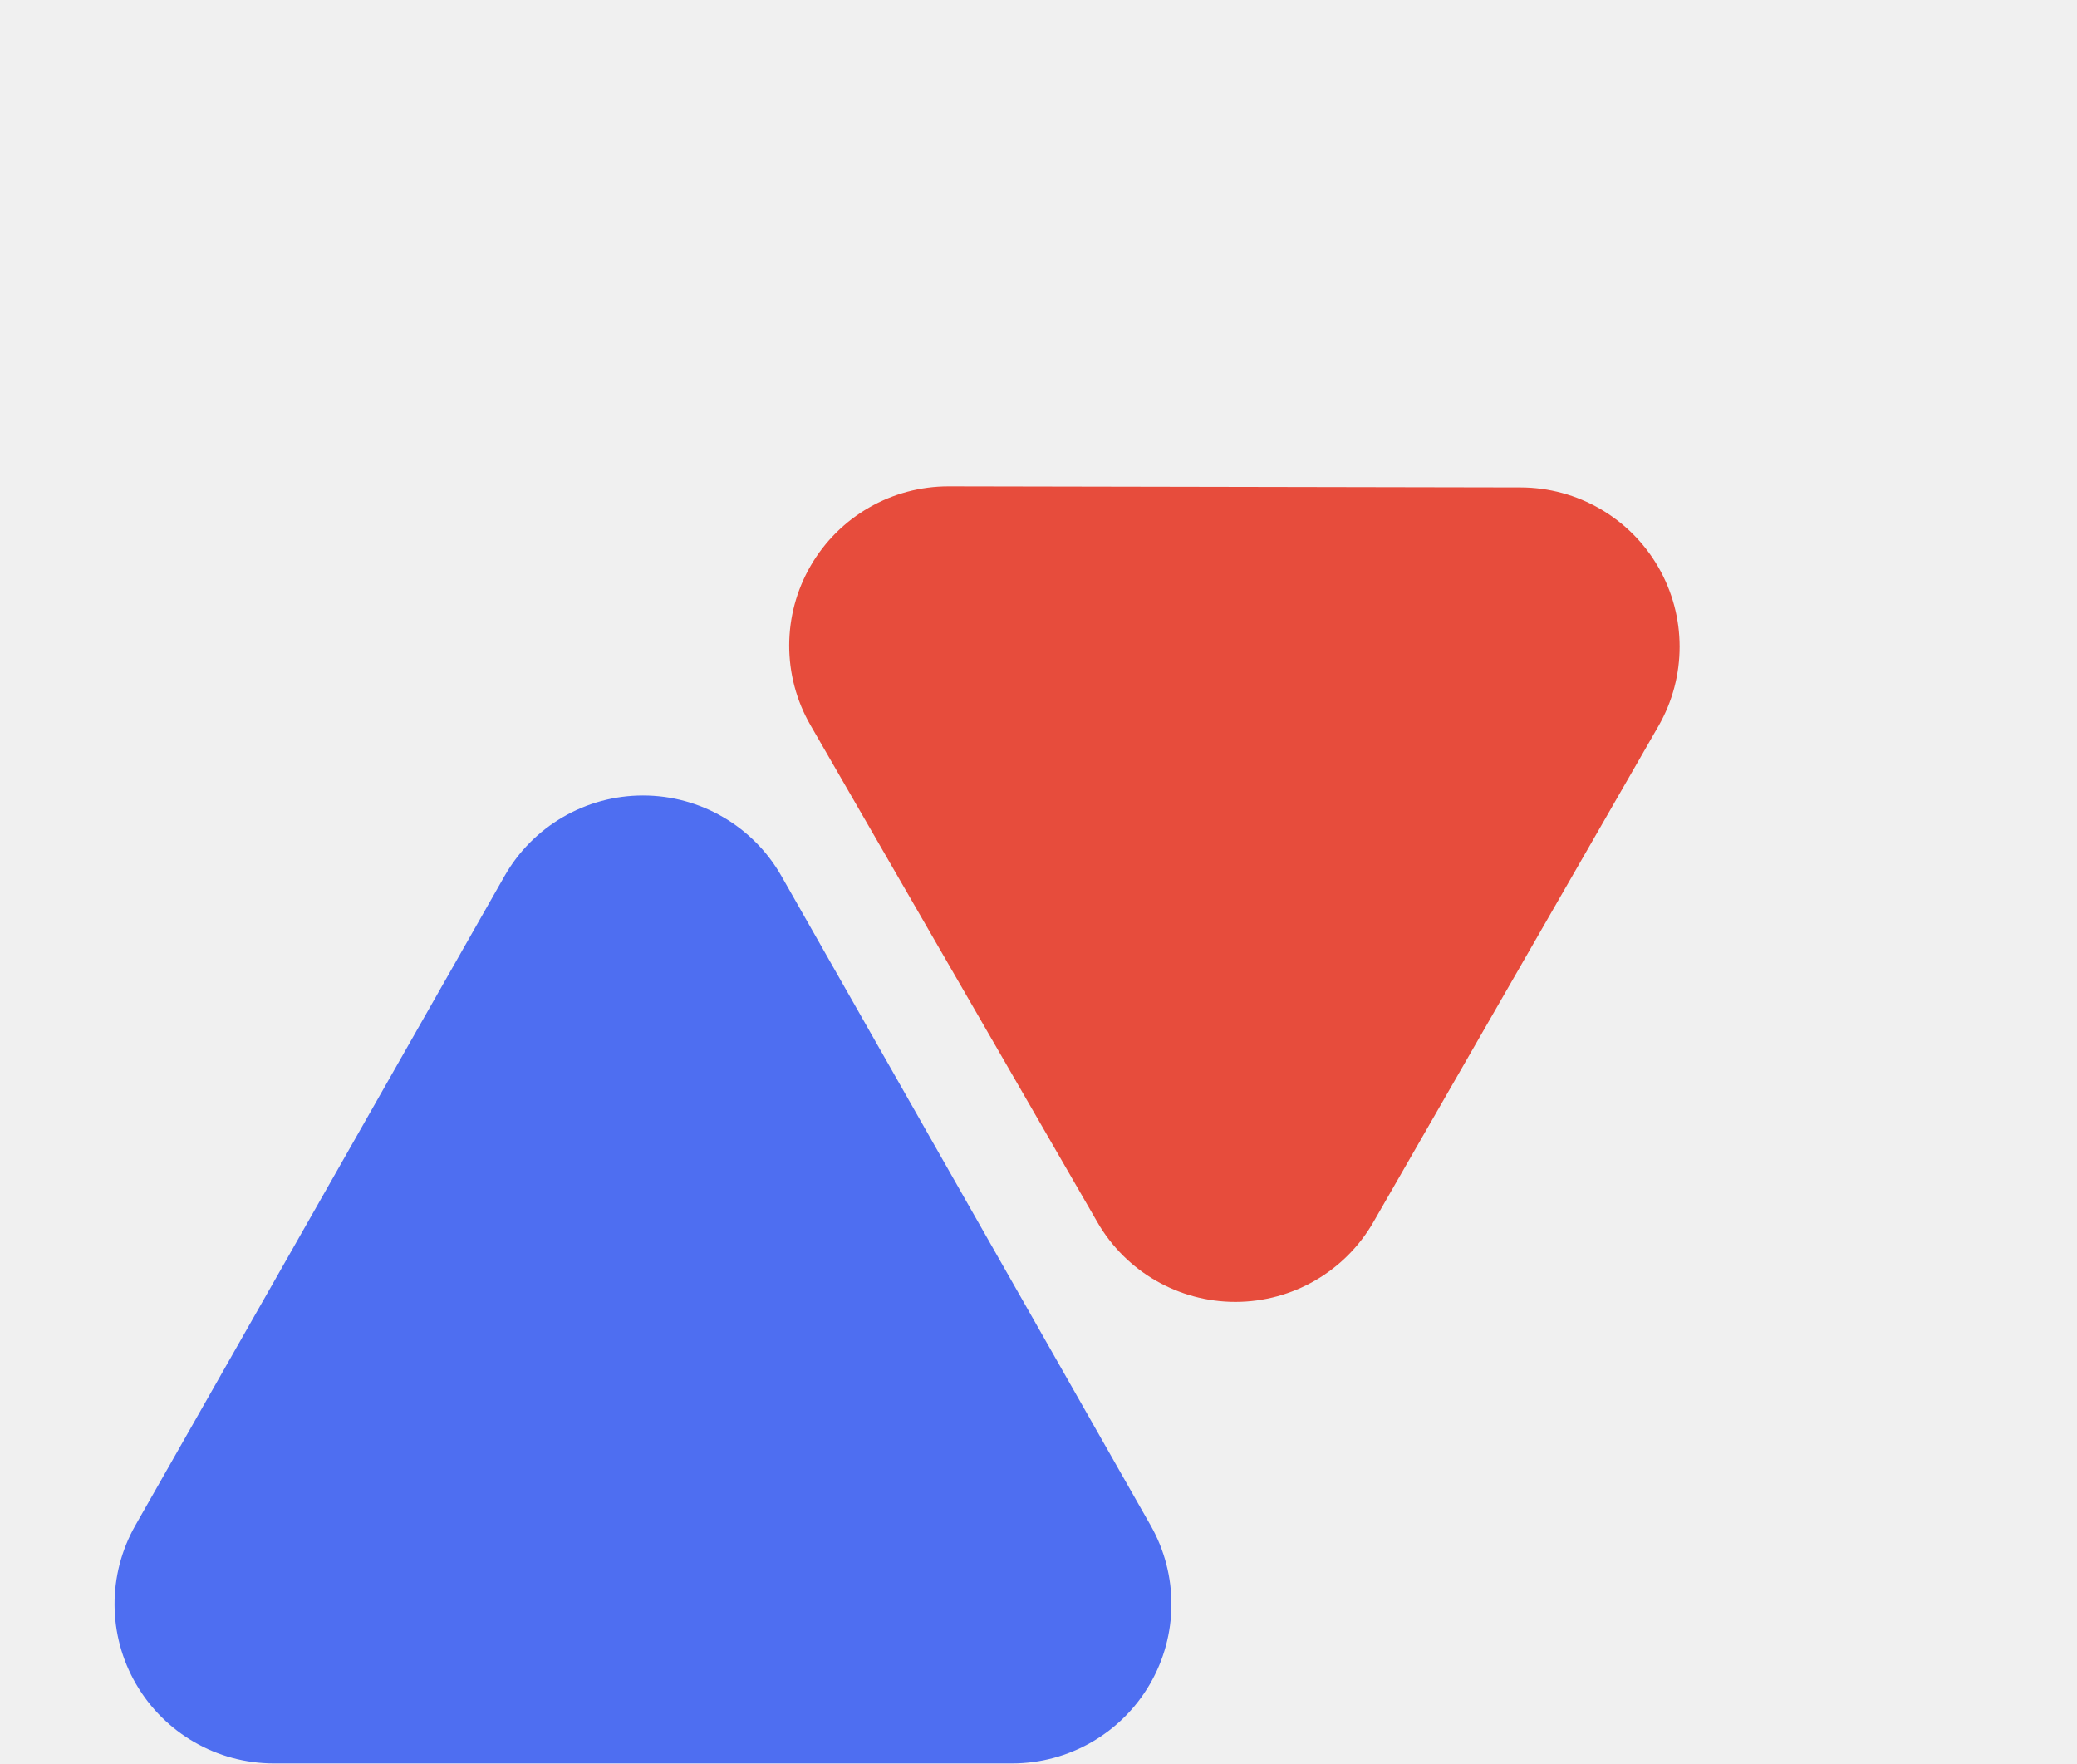
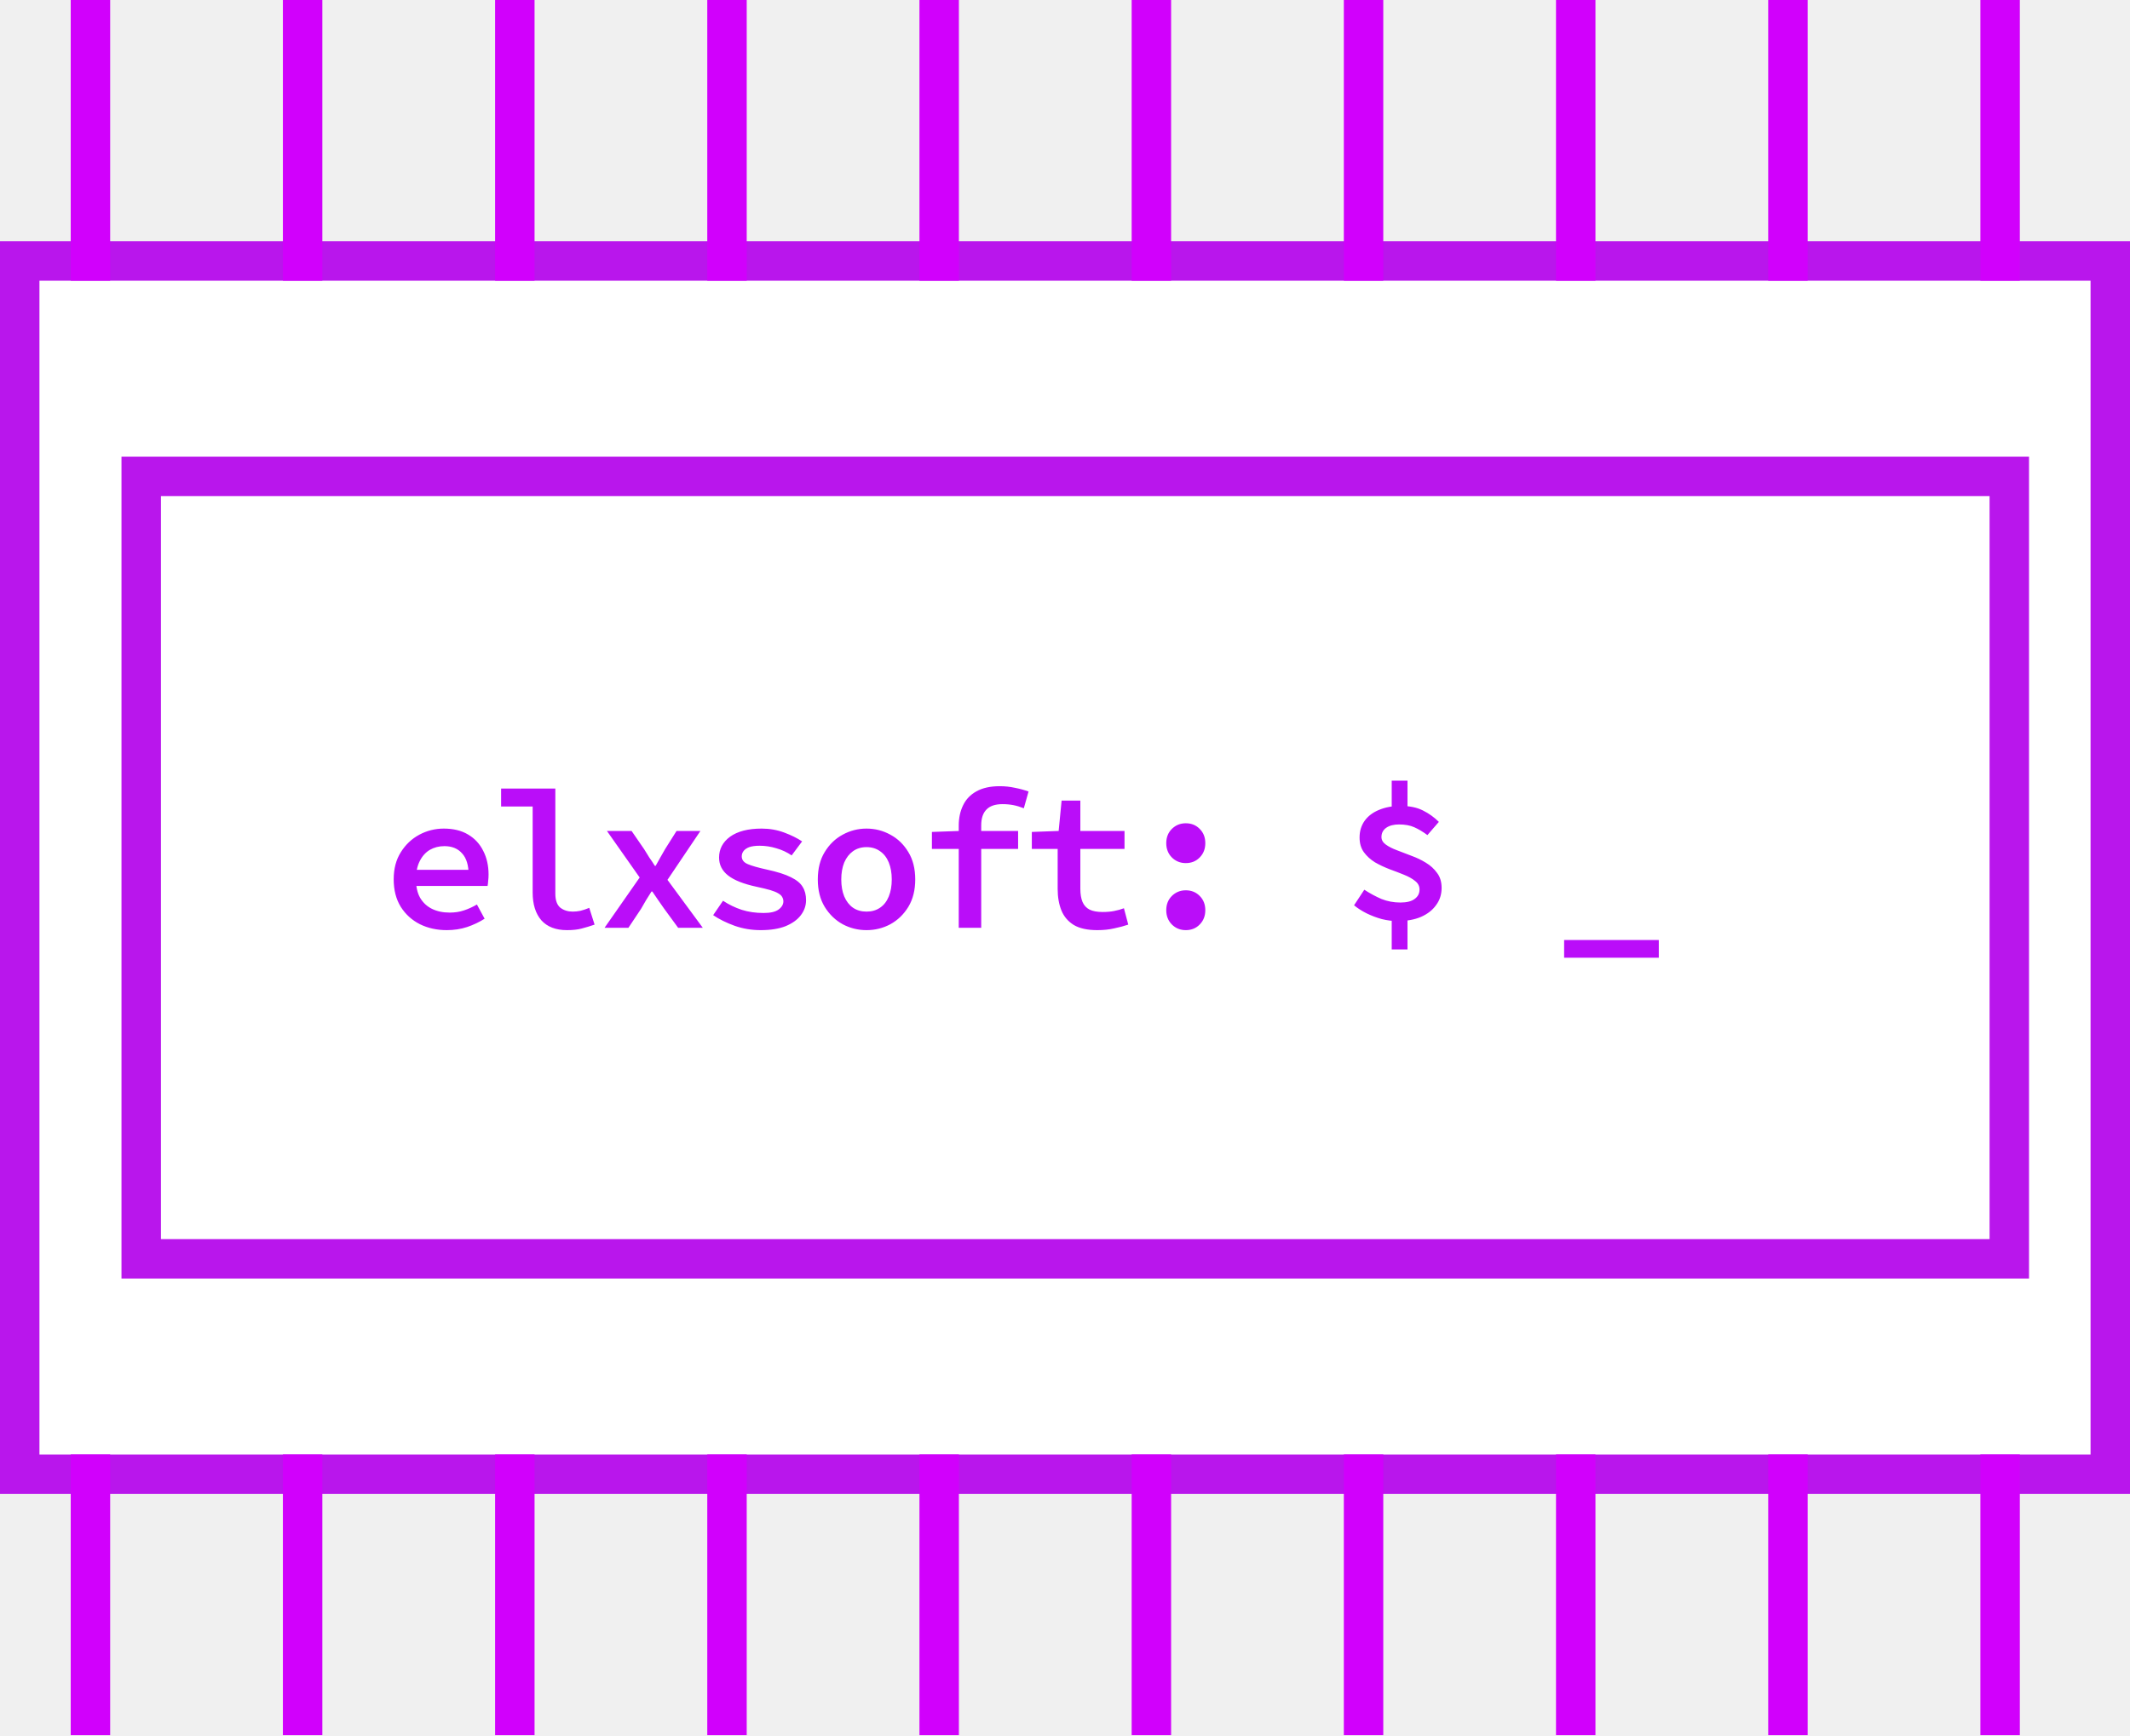
- <svg xmlns="http://www.w3.org/2000/svg" height="44.286" viewBox="0 0 52.168 44.286" width="52.168">
-   <path d="m12.673 6.114a4 4 0 0 1 6.954 0l9.273 16.309a4 4 0 0 1 -3.475 5.977h-18.549a4 4 0 0 1 -3.476-5.977z" fill="#4e6ef1" transform="translate(0 15.886)" />
-   <path d="m10.69 5.967a4 4 0 0 1 6.92 0l7.207 12.427a4 4 0 0 1 -3.46 6.007h-14.413a4 4 0 0 1 -3.46-6.007z" fill="#e74c3c" transform="matrix(.5 .8660254 -.8660254 .5 38.018 0)" />
+ <svg xmlns="http://www.w3.org/2000/svg" width="54" height="44" viewBox="0 0 54 44" fill="none">
+   <rect x="0.5" y="6.618" width="53" height="30.765" fill="white" stroke="#B916EC" />
+   <line x1="2.293" y1="7.118" x2="2.293" y2="-1.40685e-06" stroke="#D100FC" />
+   <line x1="7.672" y1="7.118" x2="7.672" y2="-1.40685e-06" stroke="#D100FC" />
+   <line x1="13.052" y1="7.118" x2="13.052" y2="-1.40685e-06" stroke="#D100FC" />
+   <line x1="18.431" y1="7.118" x2="18.431" y2="-1.40685e-06" stroke="#D100FC" />
+   <line x1="23.81" y1="7.118" x2="23.81" y2="-1.40685e-06" stroke="#D100FC" />
+   <line x1="29.19" y1="7.118" x2="29.19" y2="-1.40685e-06" stroke="#D100FC" />
+   <line x1="34.569" y1="7.118" x2="34.569" y2="-1.40685e-06" stroke="#D100FC" />
+   <line x1="39.948" y1="7.118" x2="39.948" y2="-1.40685e-06" stroke="#D100FC" />
+   <line x1="45.328" y1="7.118" x2="45.328" y2="-1.40685e-06" stroke="#D100FC" />
+   <line x1="50.707" y1="7.118" x2="50.707" y2="-1.40685e-06" stroke="#D100FC" />
+   <line x1="2.293" y1="44" x2="2.293" y2="36.882" stroke="#D100FC" />
+   <line x1="7.672" y1="44" x2="7.672" y2="36.882" stroke="#D100FC" />
+   <line x1="13.052" y1="44" x2="13.052" y2="36.882" stroke="#D100FC" />
+   <line x1="18.431" y1="44" x2="18.431" y2="36.882" stroke="#D100FC" />
+   <line x1="23.81" y1="44" x2="23.81" y2="36.882" stroke="#D100FC" />
+   <line x1="29.19" y1="44" x2="29.19" y2="36.882" stroke="#D100FC" />
+   <line x1="34.569" y1="44" x2="34.569" y2="36.882" stroke="#D100FC" />
+   <line x1="39.948" y1="44" x2="39.948" y2="36.882" stroke="#D100FC" />
+   <line x1="45.328" y1="44" x2="45.328" y2="36.882" stroke="#D100FC" />
+   <line x1="50.707" y1="44" x2="50.707" y2="36.882" stroke="#D100FC" />
+   <rect x="3.58" y="12.079" width="47.36" height="19.842" stroke="#B916EC" />
+   <path d="M11.326 23.586C11.076 23.586 10.849 23.536 10.646 23.436C10.443 23.333 10.281 23.186 10.161 22.996C10.041 22.803 9.981 22.57 9.981 22.296C9.981 22.03 10.041 21.801 10.161 21.611C10.281 21.418 10.438 21.27 10.631 21.166C10.824 21.063 11.031 21.011 11.251 21.011C11.494 21.011 11.699 21.061 11.866 21.161C12.036 21.261 12.164 21.4 12.251 21.576C12.341 21.75 12.386 21.95 12.386 22.176C12.386 22.233 12.383 22.288 12.376 22.341C12.373 22.391 12.368 22.433 12.361 22.466H10.396V22.056H11.991L11.881 22.186C11.881 21.943 11.826 21.761 11.716 21.641C11.609 21.518 11.459 21.456 11.266 21.456C11.129 21.456 11.006 21.488 10.896 21.551C10.789 21.615 10.704 21.71 10.641 21.836C10.578 21.96 10.546 22.113 10.546 22.296C10.546 22.486 10.581 22.643 10.651 22.766C10.724 22.89 10.824 22.983 10.951 23.046C11.081 23.11 11.231 23.141 11.401 23.141C11.531 23.141 11.651 23.123 11.761 23.086C11.871 23.05 11.981 23 12.091 22.936L12.286 23.296C12.156 23.38 12.009 23.45 11.846 23.506C11.683 23.56 11.509 23.586 11.326 23.586ZM14.374 23.586C14.091 23.586 13.874 23.503 13.724 23.336C13.577 23.166 13.504 22.931 13.504 22.631V20.451H12.704V19.996H14.079V22.661C14.079 22.828 14.121 22.946 14.204 23.016C14.291 23.083 14.396 23.116 14.519 23.116C14.582 23.116 14.647 23.11 14.714 23.096C14.781 23.08 14.856 23.055 14.939 23.021L15.074 23.446C14.957 23.486 14.847 23.52 14.744 23.546C14.644 23.573 14.521 23.586 14.374 23.586ZM15.327 23.526L16.217 22.251L15.387 21.071H16.012L16.332 21.536C16.372 21.603 16.415 21.673 16.462 21.746C16.512 21.816 16.559 21.886 16.602 21.956H16.622C16.659 21.886 16.699 21.815 16.742 21.741C16.785 21.668 16.825 21.598 16.862 21.531L17.152 21.071H17.757L16.922 22.311L17.817 23.526H17.192L16.837 23.041C16.79 22.975 16.74 22.903 16.687 22.826C16.637 22.75 16.587 22.676 16.537 22.606H16.517C16.474 22.676 16.429 22.748 16.382 22.821C16.339 22.895 16.295 22.97 16.252 23.046L15.932 23.526H15.327ZM19.285 23.586C19.055 23.586 18.835 23.55 18.625 23.476C18.415 23.4 18.233 23.31 18.08 23.206L18.33 22.841C18.477 22.938 18.635 23.015 18.805 23.071C18.975 23.125 19.16 23.151 19.36 23.151C19.53 23.151 19.655 23.123 19.735 23.066C19.818 23.006 19.86 22.936 19.86 22.856C19.86 22.816 19.85 22.78 19.83 22.746C19.813 22.713 19.782 22.683 19.735 22.656C19.688 22.626 19.62 22.598 19.53 22.571C19.44 22.545 19.323 22.516 19.18 22.486C18.853 22.416 18.613 22.321 18.46 22.201C18.307 22.081 18.23 21.93 18.23 21.746C18.23 21.53 18.323 21.353 18.51 21.216C18.7 21.08 18.967 21.011 19.31 21.011C19.513 21.011 19.703 21.045 19.88 21.111C20.06 21.178 20.212 21.253 20.335 21.336L20.07 21.691C19.953 21.611 19.825 21.551 19.685 21.511C19.545 21.468 19.403 21.446 19.26 21.446C19.15 21.446 19.062 21.458 18.995 21.481C18.932 21.505 18.883 21.538 18.85 21.581C18.82 21.621 18.805 21.666 18.805 21.716C18.805 21.803 18.855 21.868 18.955 21.911C19.055 21.955 19.218 22.001 19.445 22.051C19.708 22.108 19.912 22.173 20.055 22.246C20.198 22.316 20.297 22.398 20.35 22.491C20.407 22.581 20.435 22.693 20.435 22.826C20.435 22.966 20.39 23.095 20.3 23.211C20.213 23.325 20.085 23.416 19.915 23.486C19.745 23.553 19.535 23.586 19.285 23.586ZM21.968 23.586C21.752 23.586 21.55 23.536 21.363 23.436C21.177 23.333 21.025 23.186 20.908 22.996C20.791 22.803 20.733 22.571 20.733 22.301C20.733 22.028 20.791 21.796 20.908 21.606C21.025 21.413 21.177 21.266 21.363 21.166C21.55 21.063 21.752 21.011 21.968 21.011C22.185 21.011 22.387 21.063 22.573 21.166C22.76 21.266 22.912 21.413 23.028 21.606C23.145 21.796 23.203 22.028 23.203 22.301C23.203 22.571 23.145 22.803 23.028 22.996C22.912 23.186 22.76 23.333 22.573 23.436C22.387 23.536 22.185 23.586 21.968 23.586ZM21.968 23.116C22.102 23.116 22.216 23.083 22.313 23.016C22.41 22.95 22.483 22.855 22.533 22.731C22.583 22.608 22.608 22.465 22.608 22.301C22.608 22.138 22.583 21.995 22.533 21.871C22.483 21.748 22.41 21.653 22.313 21.586C22.216 21.516 22.102 21.481 21.968 21.481C21.835 21.481 21.72 21.516 21.623 21.586C21.53 21.653 21.456 21.748 21.403 21.871C21.353 21.995 21.328 22.138 21.328 22.301C21.328 22.465 21.353 22.608 21.403 22.731C21.456 22.855 21.53 22.95 21.623 23.016C21.72 23.083 21.835 23.116 21.968 23.116ZM24.306 23.526V20.936C24.306 20.743 24.343 20.571 24.416 20.421C24.489 20.268 24.603 20.15 24.756 20.066C24.91 19.98 25.106 19.936 25.346 19.936C25.48 19.936 25.606 19.95 25.726 19.976C25.849 20 25.966 20.031 26.076 20.071L25.956 20.496C25.866 20.46 25.778 20.433 25.691 20.416C25.608 20.4 25.516 20.391 25.416 20.391C25.23 20.391 25.093 20.438 25.006 20.531C24.919 20.621 24.876 20.753 24.876 20.926V23.526H24.306ZM23.626 21.526V21.096L24.321 21.071H25.811V21.526H23.626ZM27.819 23.586C27.569 23.586 27.371 23.543 27.224 23.456C27.078 23.366 26.973 23.243 26.909 23.086C26.846 22.93 26.814 22.748 26.814 22.541V21.526H26.159V21.096L26.839 21.071L26.914 20.301H27.389V21.071H28.509V21.526H27.389V22.536C27.389 22.67 27.407 22.781 27.444 22.871C27.481 22.958 27.541 23.023 27.624 23.066C27.707 23.106 27.817 23.126 27.954 23.126C28.061 23.126 28.157 23.118 28.244 23.101C28.331 23.085 28.414 23.061 28.494 23.031L28.604 23.446C28.494 23.483 28.376 23.515 28.249 23.541C28.122 23.571 27.979 23.586 27.819 23.586ZM30.062 21.886C29.922 21.886 29.804 21.838 29.707 21.741C29.614 21.645 29.567 21.525 29.567 21.381C29.567 21.235 29.614 21.115 29.707 21.021C29.804 20.925 29.922 20.876 30.062 20.876C30.206 20.876 30.324 20.925 30.417 21.021C30.511 21.115 30.557 21.235 30.557 21.381C30.557 21.525 30.511 21.645 30.417 21.741C30.324 21.838 30.206 21.886 30.062 21.886ZM30.062 23.586C29.922 23.586 29.804 23.538 29.707 23.441C29.614 23.345 29.567 23.225 29.567 23.081C29.567 22.935 29.614 22.815 29.707 22.721C29.804 22.625 29.922 22.576 30.062 22.576C30.206 22.576 30.324 22.625 30.417 22.721C30.511 22.815 30.557 22.935 30.557 23.081C30.557 23.225 30.511 23.345 30.417 23.441C30.324 23.538 30.206 23.586 30.062 23.586ZM34.328 22.956L34.588 22.561C34.732 22.655 34.877 22.733 35.023 22.796C35.173 22.856 35.333 22.886 35.503 22.886C35.663 22.886 35.783 22.856 35.863 22.796C35.947 22.736 35.988 22.656 35.988 22.556C35.988 22.47 35.952 22.398 35.878 22.341C35.805 22.281 35.71 22.228 35.593 22.181C35.48 22.135 35.358 22.088 35.228 22.041C35.098 21.991 34.975 21.933 34.858 21.866C34.745 21.796 34.652 21.711 34.578 21.611C34.505 21.511 34.468 21.386 34.468 21.236C34.468 21.073 34.512 20.931 34.598 20.811C34.685 20.691 34.807 20.6 34.963 20.536C35.123 20.47 35.305 20.436 35.508 20.436C35.735 20.436 35.923 20.475 36.073 20.551C36.227 20.628 36.362 20.725 36.478 20.841L36.188 21.176C36.072 21.09 35.96 21.023 35.853 20.976C35.75 20.93 35.622 20.906 35.468 20.906C35.332 20.906 35.223 20.935 35.143 20.991C35.063 21.048 35.023 21.126 35.023 21.226C35.023 21.3 35.06 21.363 35.133 21.416C35.207 21.47 35.302 21.518 35.418 21.561C35.535 21.605 35.657 21.651 35.783 21.701C35.913 21.748 36.035 21.806 36.148 21.876C36.265 21.946 36.36 22.033 36.433 22.136C36.51 22.236 36.548 22.363 36.548 22.516C36.548 22.68 36.502 22.825 36.408 22.951C36.318 23.078 36.19 23.178 36.023 23.251C35.86 23.321 35.662 23.356 35.428 23.356C35.302 23.356 35.17 23.34 35.033 23.306C34.9 23.27 34.772 23.221 34.648 23.161C34.528 23.101 34.422 23.033 34.328 22.956ZM35.283 20.626V19.796H35.683V20.626H35.283ZM35.283 23.131H35.683V24.076H35.283V23.131ZM39.654 24.286V23.836H42.054V24.286H39.654Z" fill="#BA0DF9" />
</svg>
